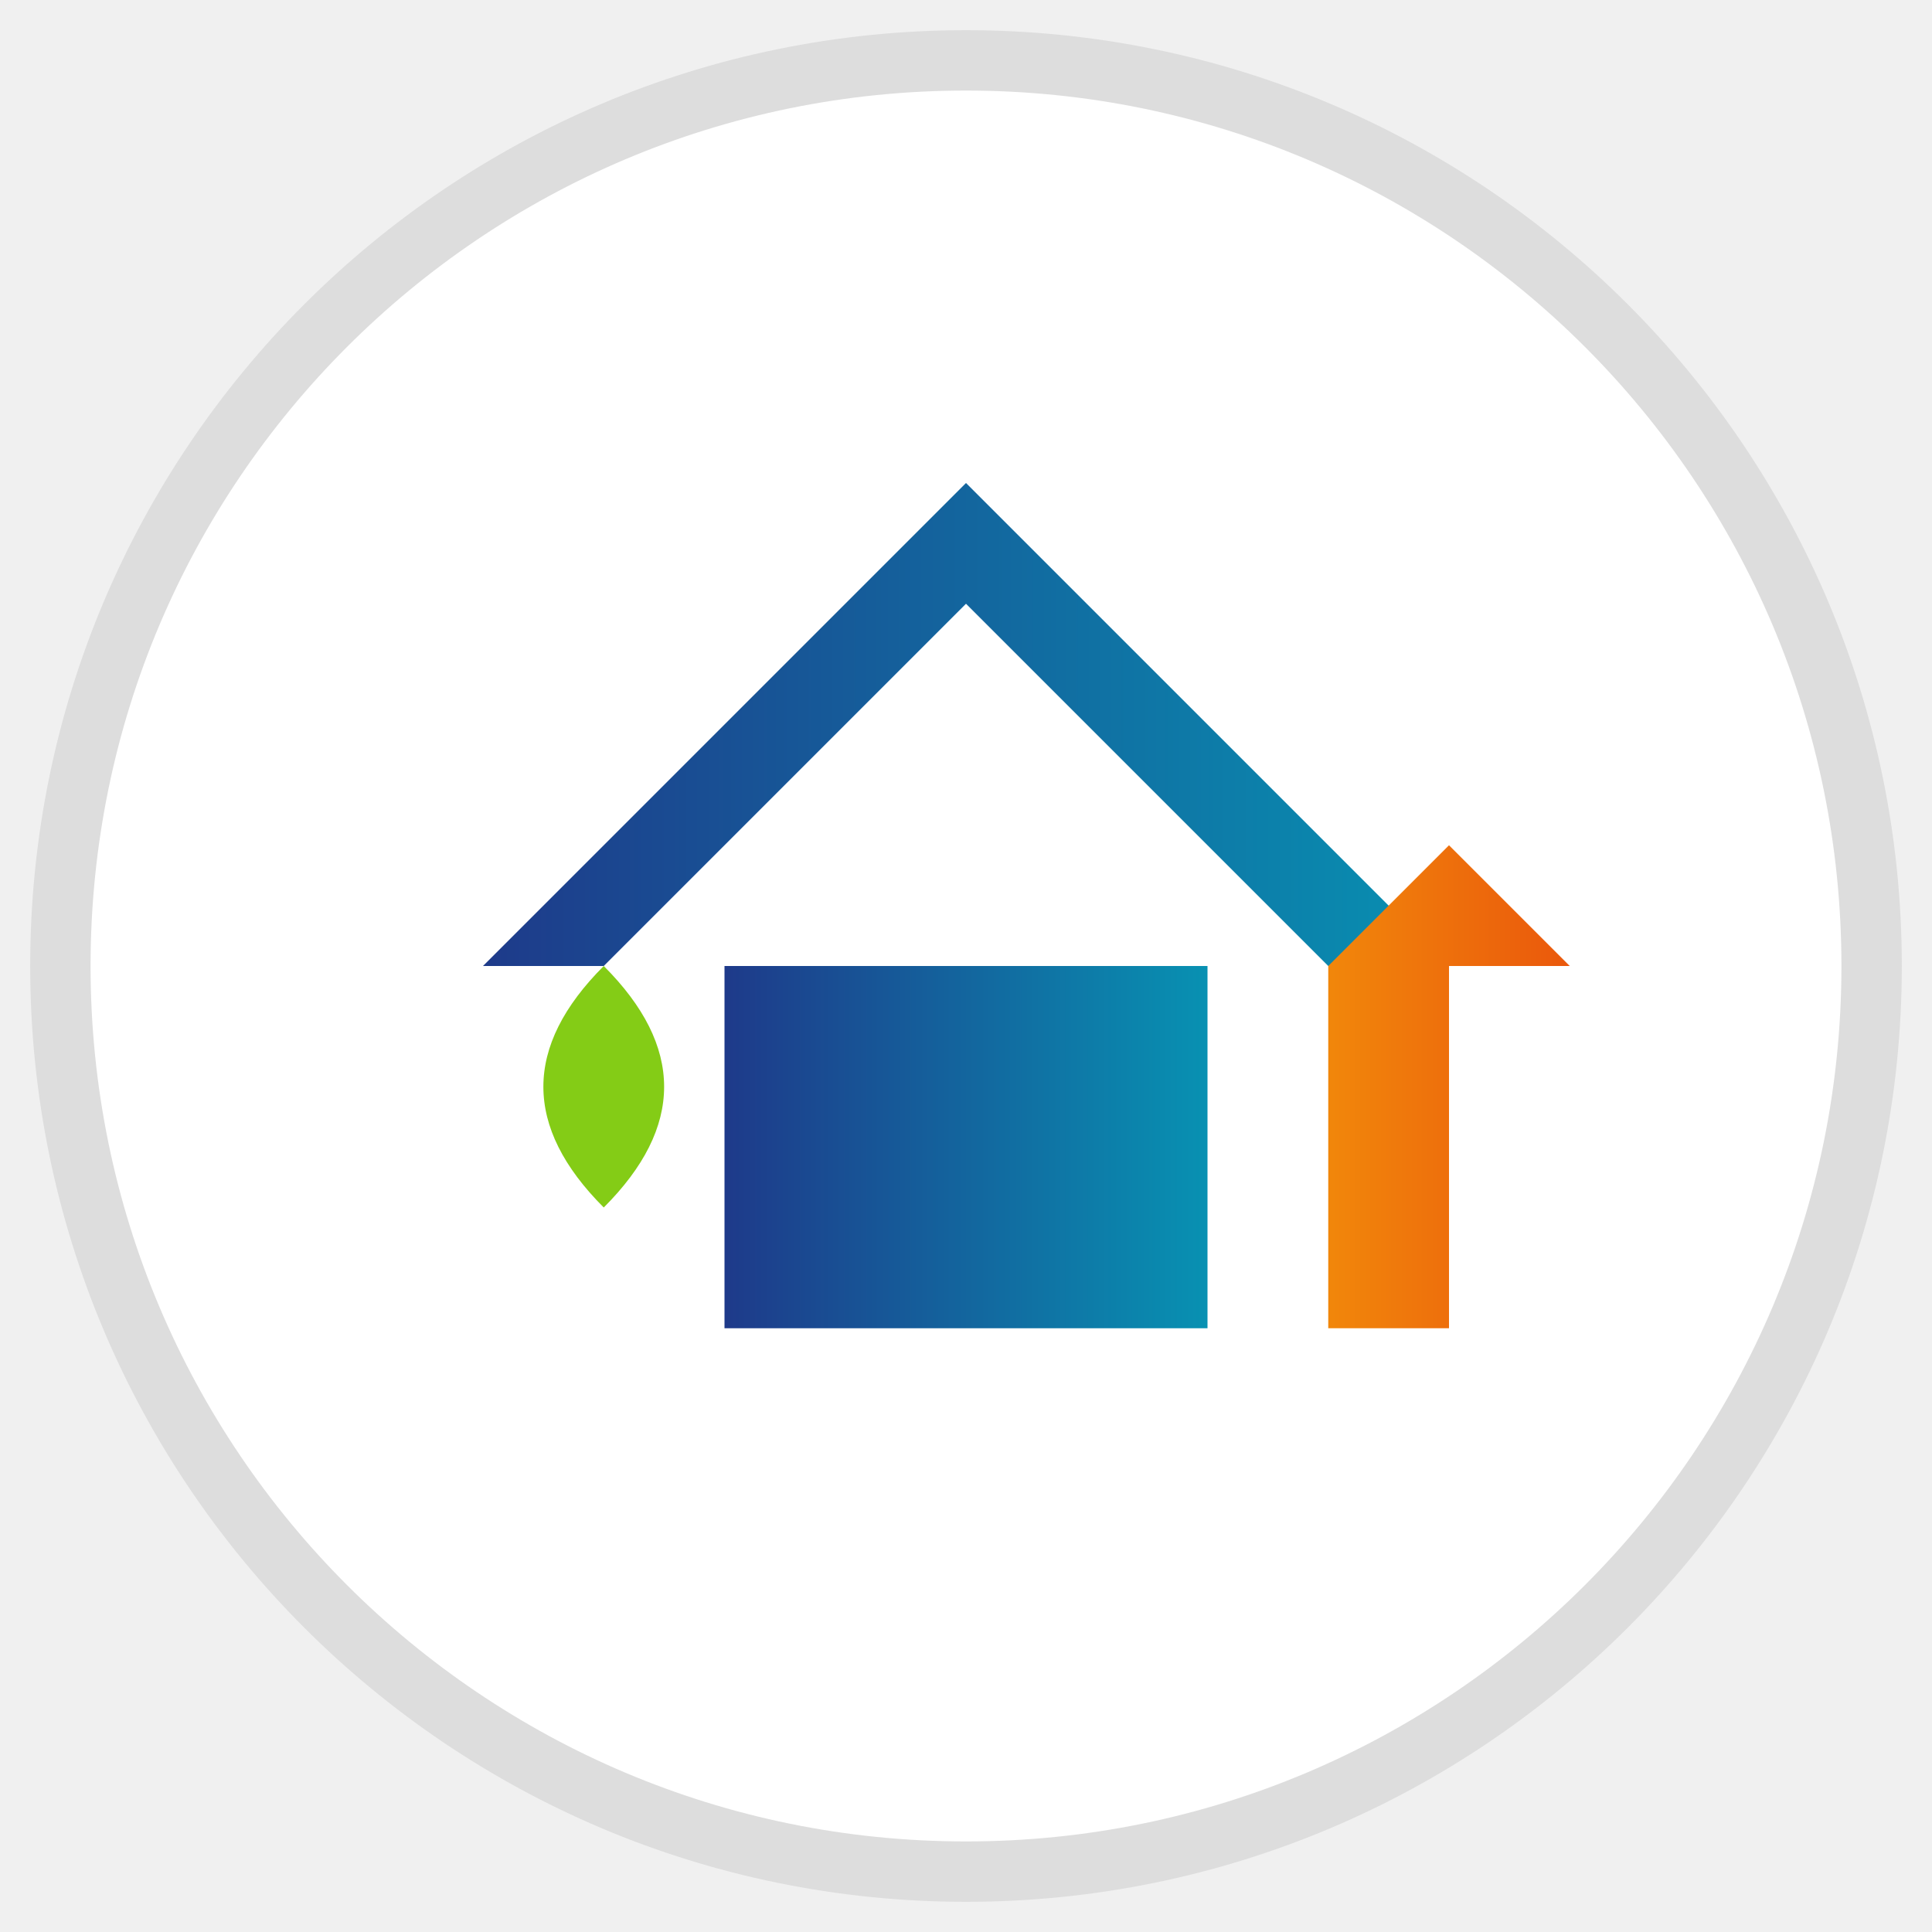
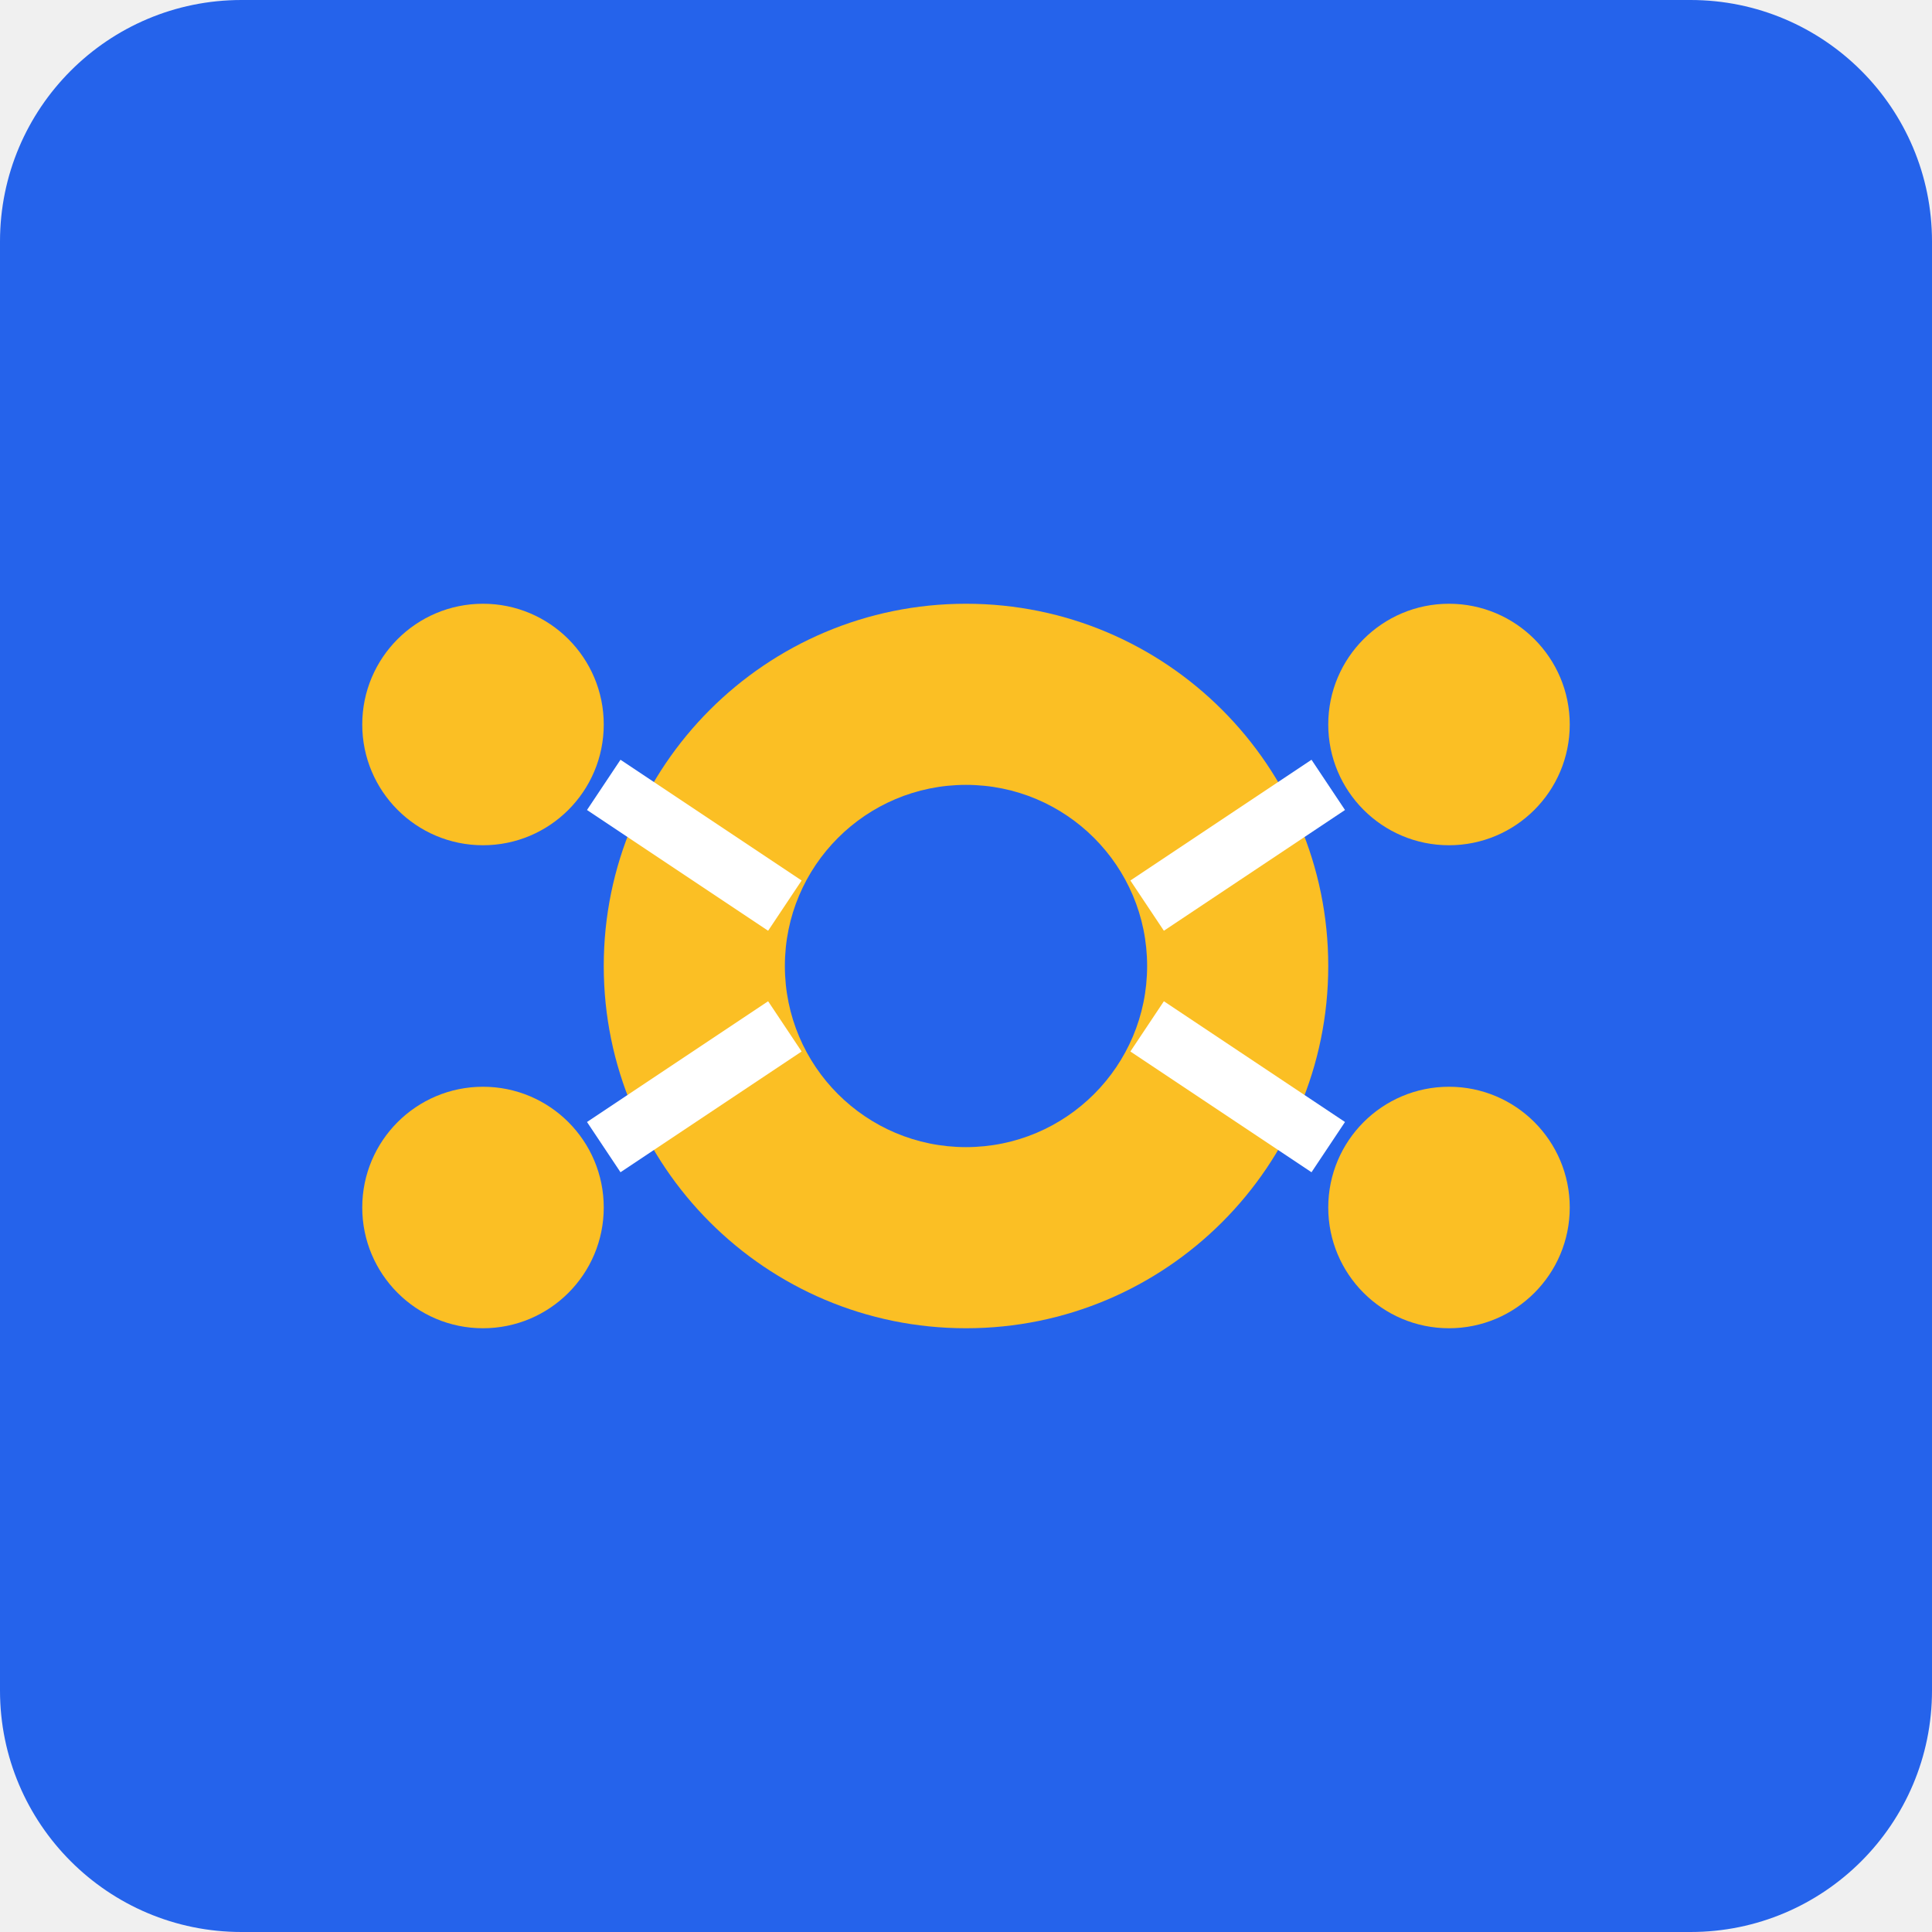
- <svg xmlns="http://www.w3.org/2000/svg" width="32" height="32" viewBox="0 0 32 32">
+ <svg xmlns="http://www.w3.org/2000/svg" viewBox="0 0 32 32" width="32" height="32">
  <defs>
-     <linearGradient id="blueGrad" x1="0%" y1="0%" x2="100%" y2="0%">
-       <stop offset="0%" stop-color="#1e3a8a" />
-       <stop offset="100%" stop-color="#0891b2" />
-     </linearGradient>
-     <linearGradient id="orangeGrad" x1="0%" y1="0%" x2="100%" y2="0%">
-       <stop offset="0%" stop-color="#f59e0b" />
-       <stop offset="100%" stop-color="#ea580c" />
-     </linearGradient>
+     <style>
+       .favicon-bg { fill: #2563eb; }
+       .favicon-text { fill: #ffffff; font-family: Arial, sans-serif; font-size: 12px; font-weight: bold; }
+       .favicon-accent { fill: #fbbf24; }
+     </style>
  </defs>
-   <circle cx="16" cy="16" r="15" fill="#ffffff" stroke="#ddd" stroke-width="1" />
-   <polygon points="8,16 16,8 24,16 22,16 16,10 10,16" fill="url(#blueGrad)" />
-   <rect x="12" y="16" width="8" height="6" fill="url(#blueGrad)" />
-   <path d="M20,18 L24,14 L26,16 L24,16 L24,22 L22,22 L22,16 Z" fill="url(#orangeGrad)" />
-   <path d="M10,20 Q8,18 10,16 Q12,18 10,20" fill="#84cc16" />
+   <rect class="favicon-bg" width="32" height="32" rx="4" />
+   <circle class="favicon-accent" cx="16" cy="16" r="6" />
+   <circle class="favicon-bg" cx="16" cy="16" r="3" />
+   <circle class="favicon-accent" cx="8" cy="12" r="2" />
+   <circle class="favicon-accent" cx="24" cy="12" r="2" />
+   <circle class="favicon-accent" cx="8" cy="20" r="2" />
+   <circle class="favicon-accent" cx="24" cy="20" r="2" />
+   <line stroke="#ffffff" stroke-width="1" x1="10" y1="13" x2="13" y2="15" />
+   <line stroke="#ffffff" stroke-width="1" x1="22" y1="13" x2="19" y2="15" />
+   <line stroke="#ffffff" stroke-width="1" x1="10" y1="19" x2="13" y2="17" />
+   <line stroke="#ffffff" stroke-width="1" x1="22" y1="19" x2="19" y2="17" />
</svg>
